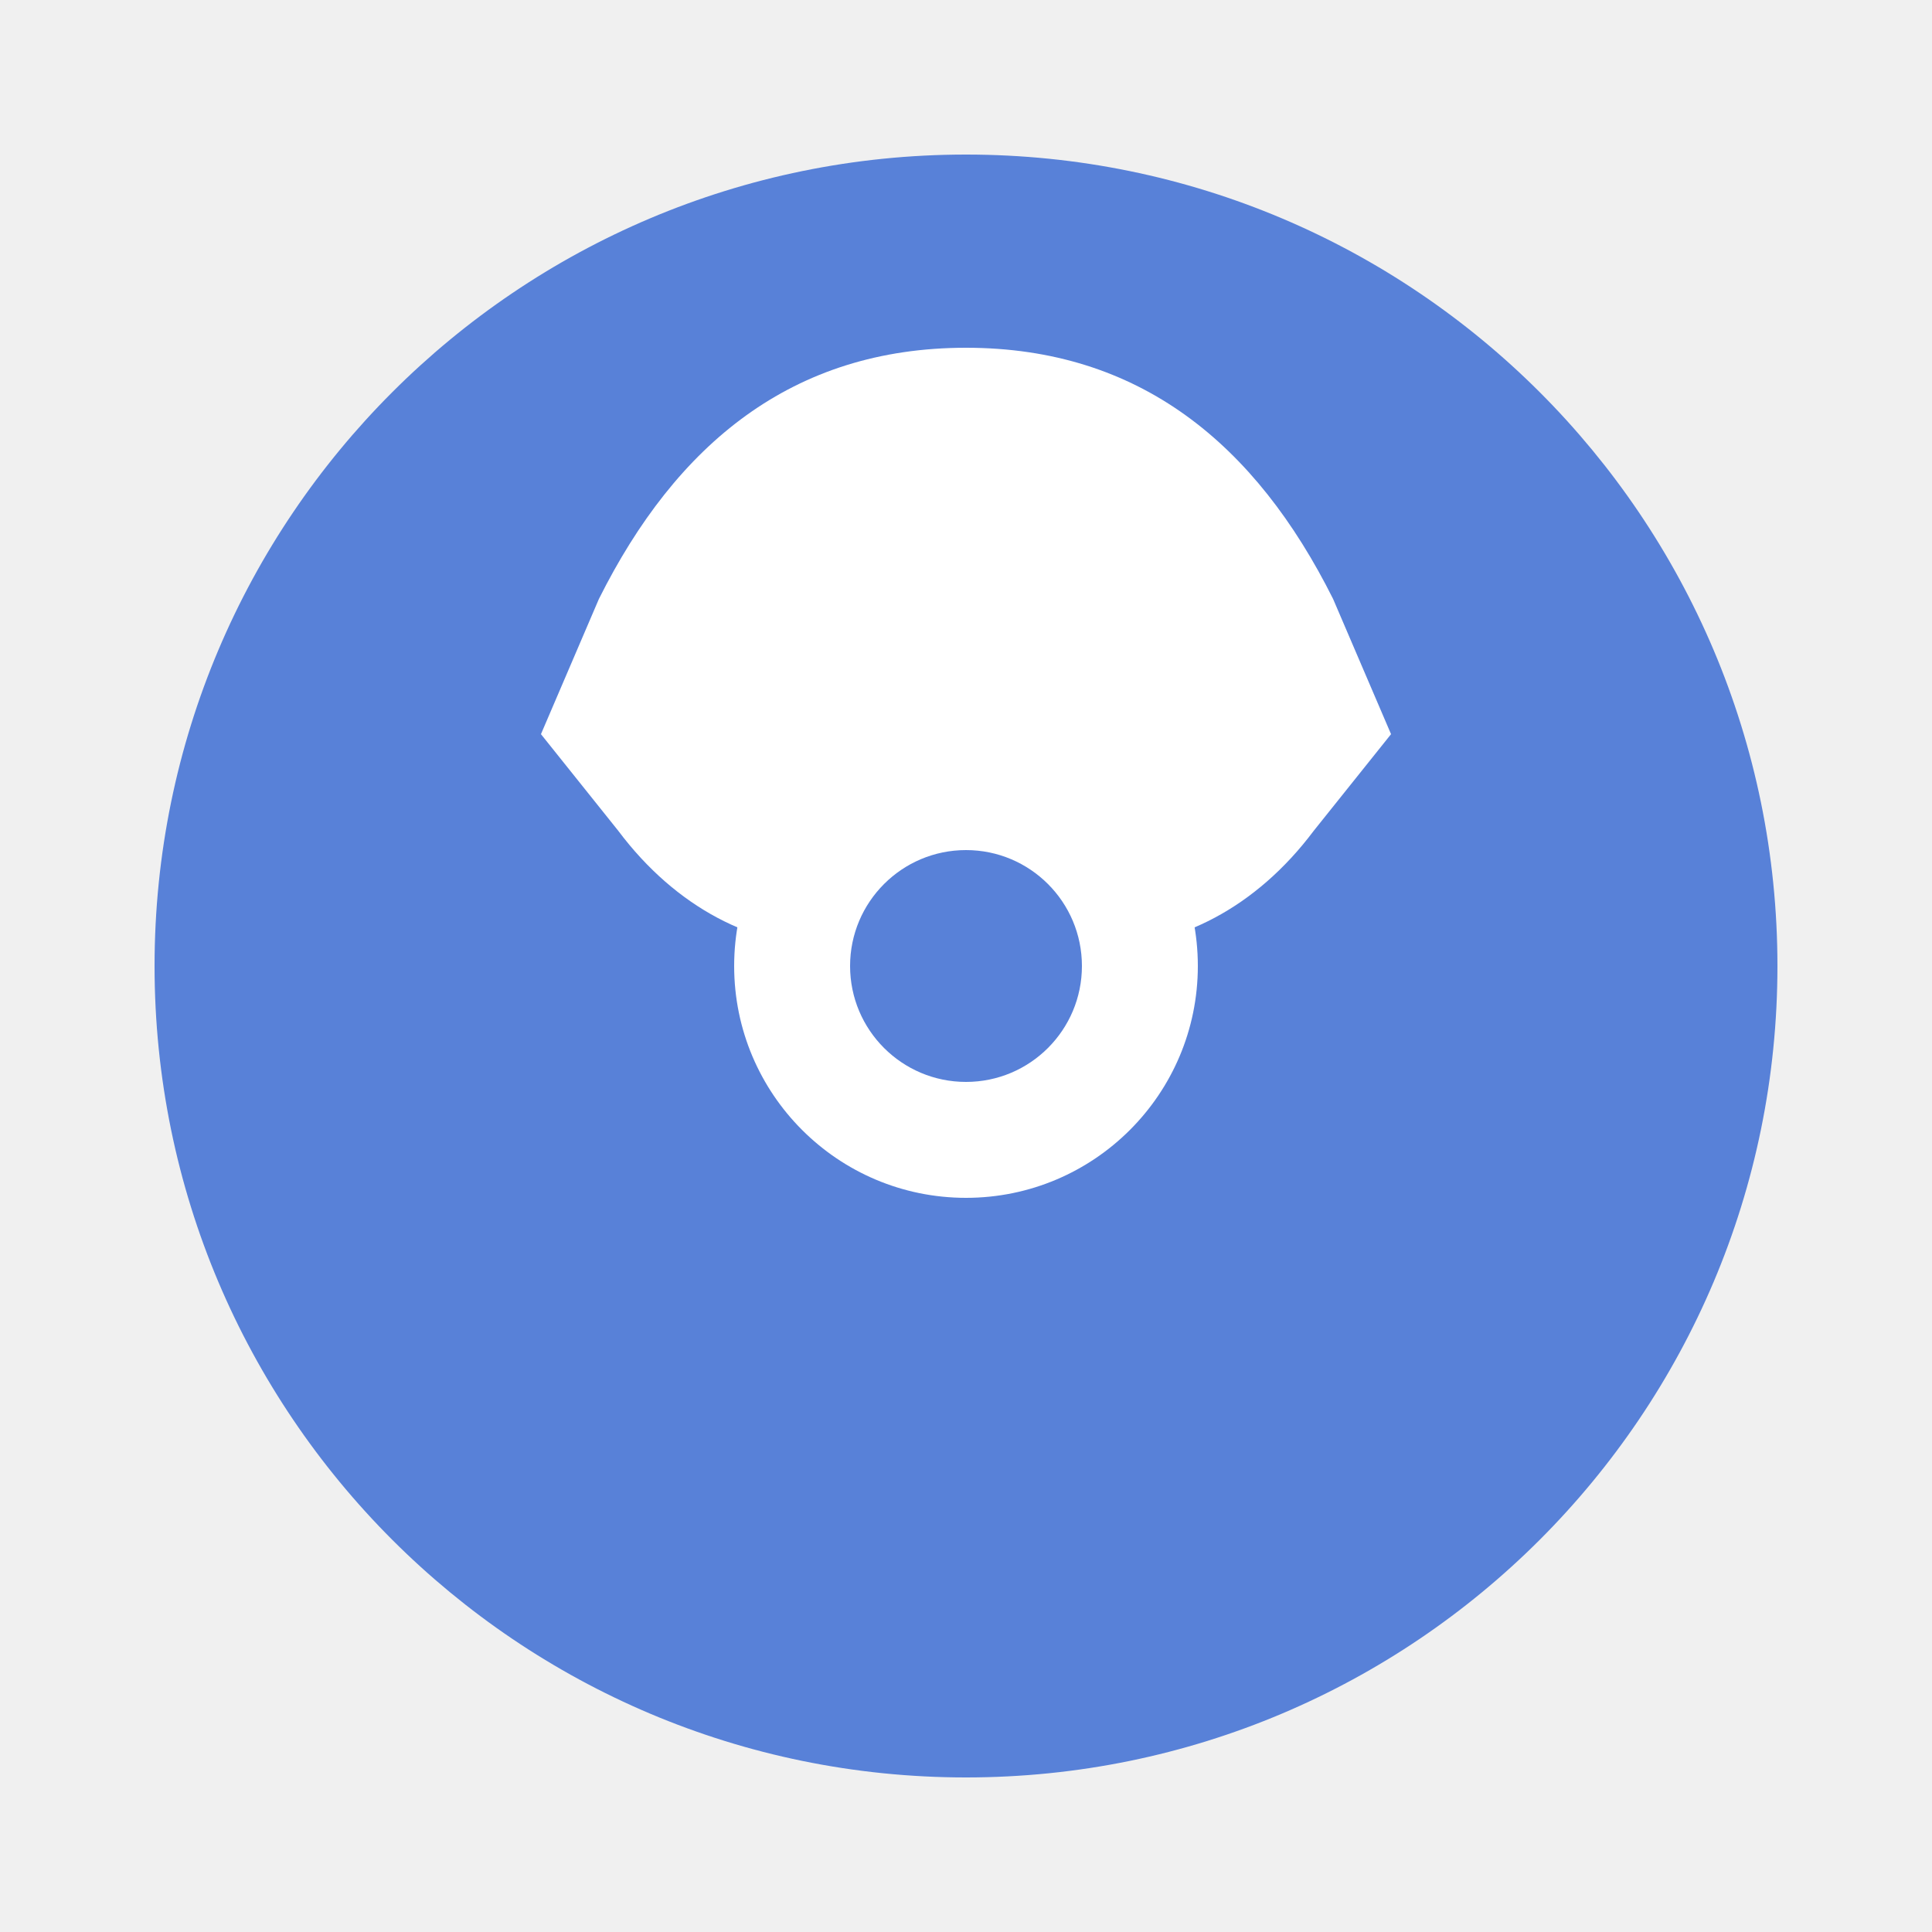
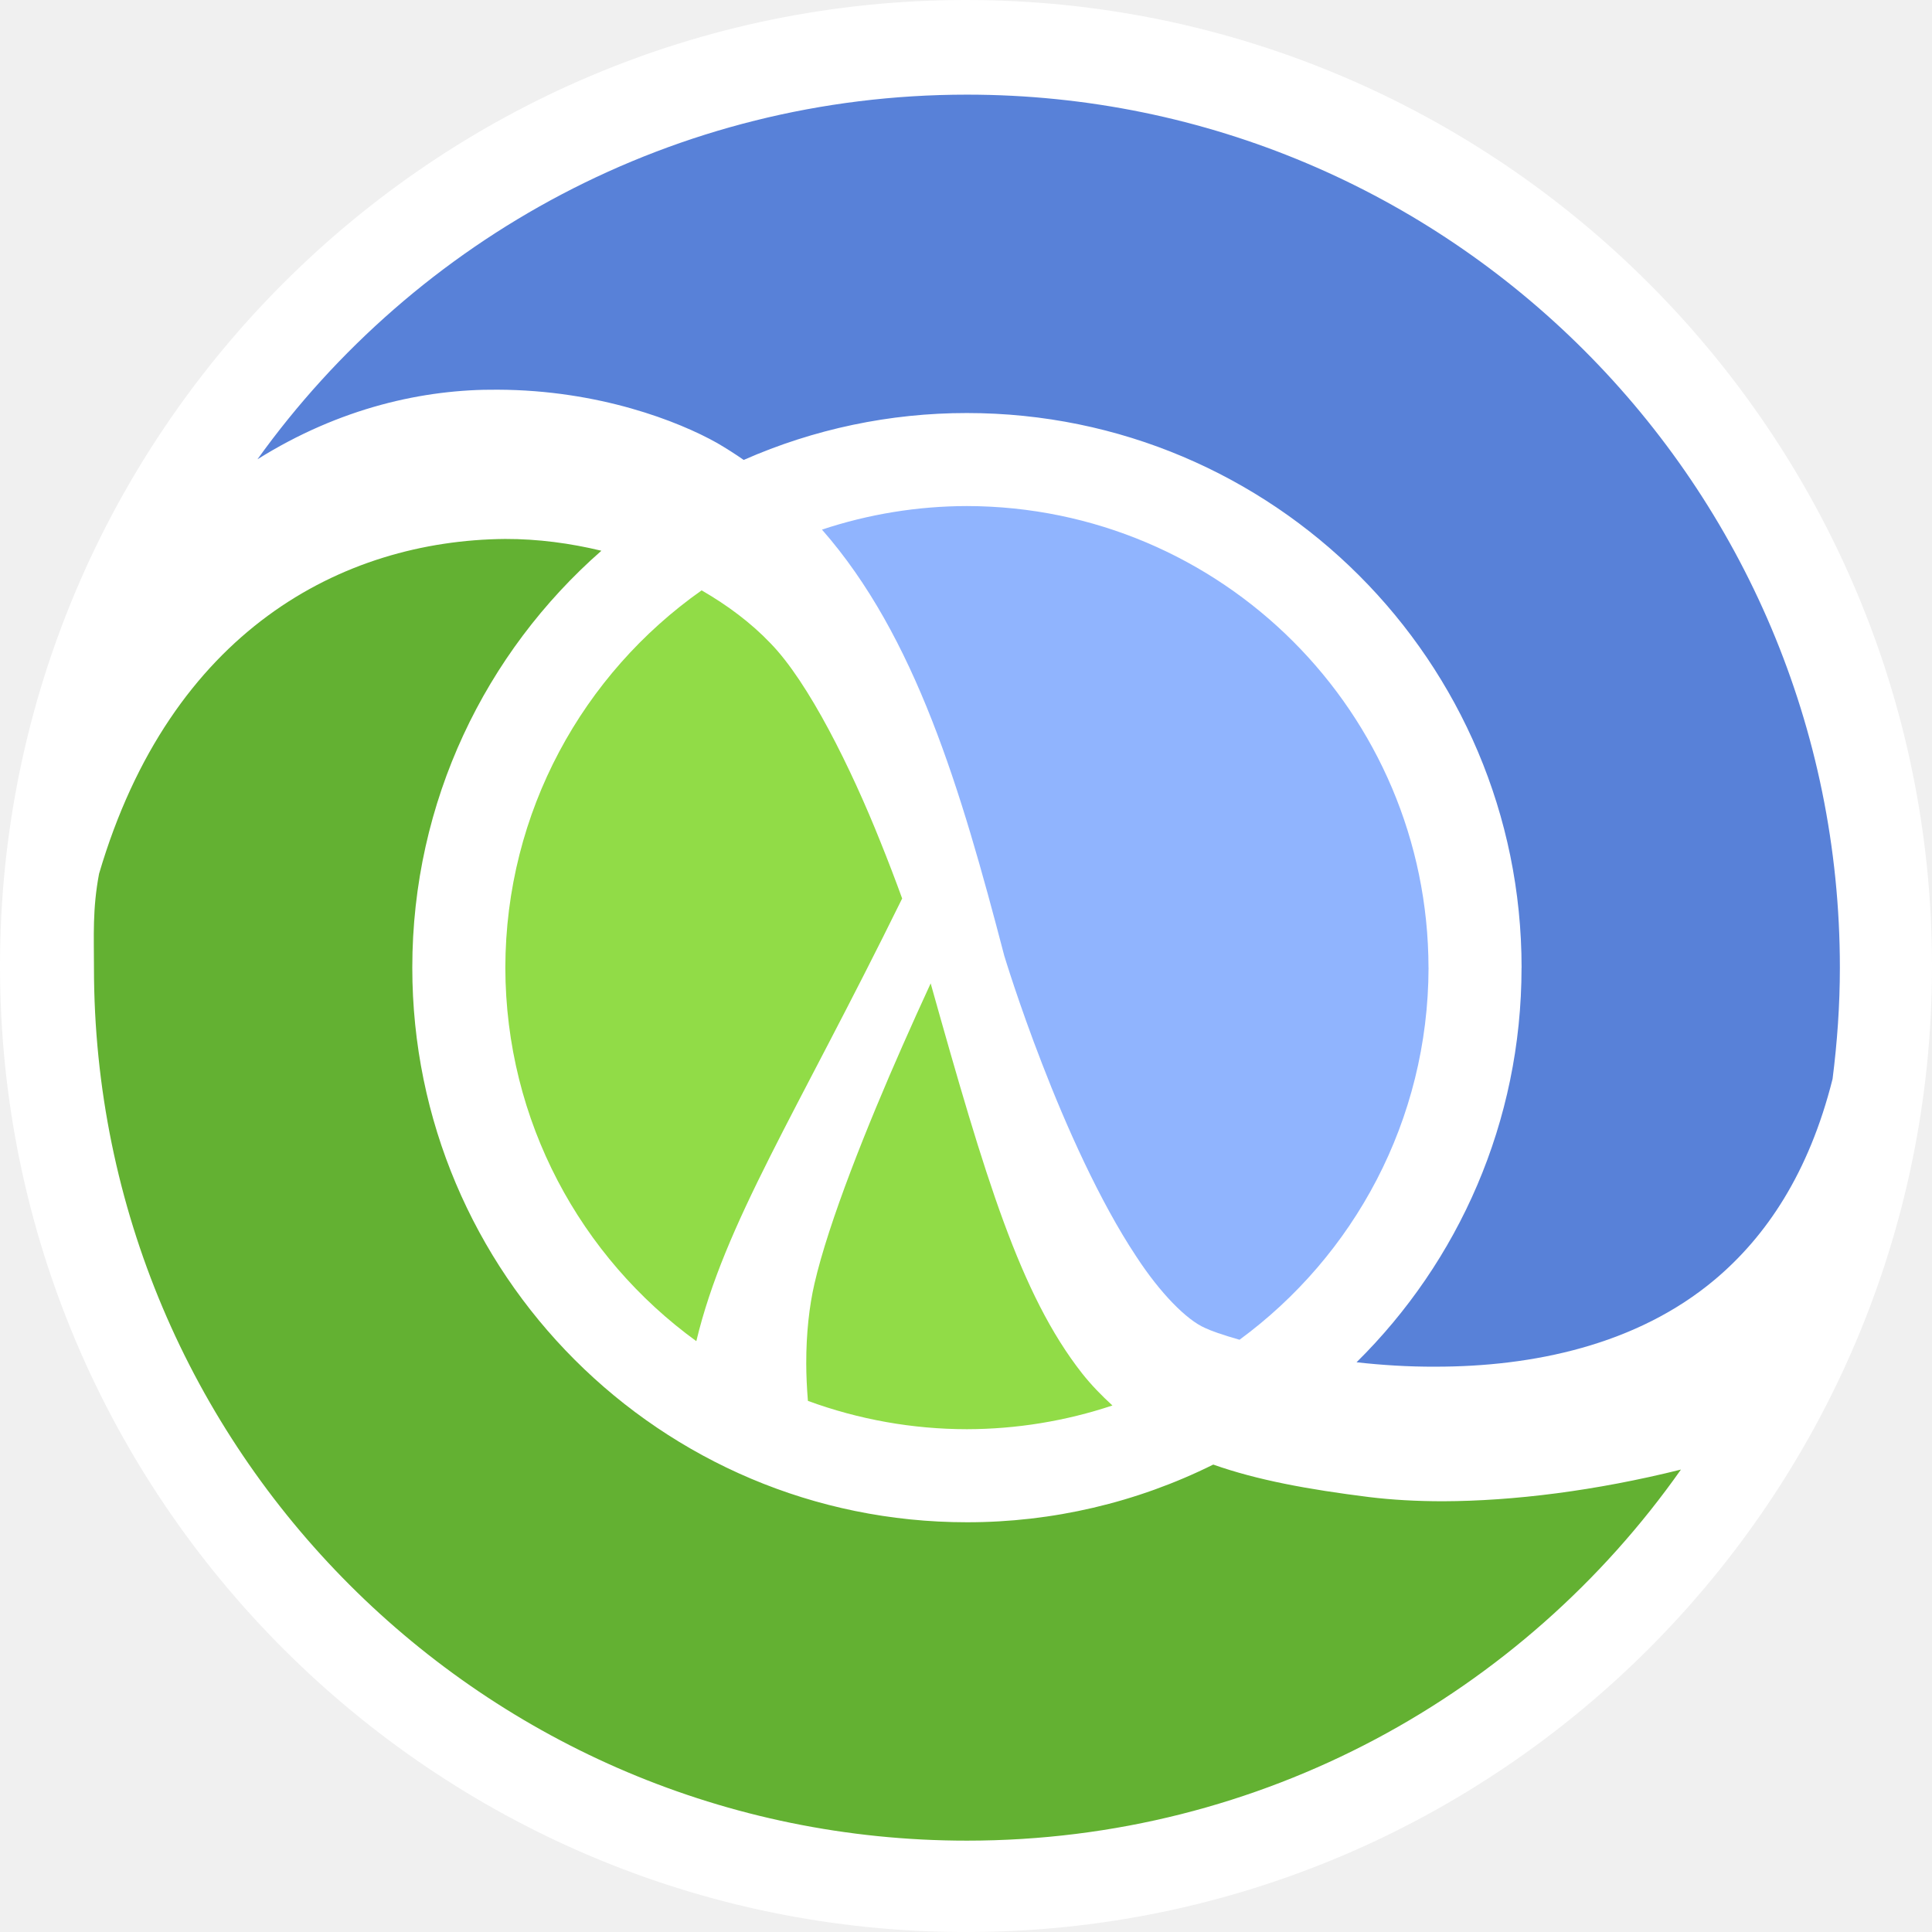
- <svg xmlns="http://www.w3.org/2000/svg" viewBox="0 0 100 100" fill="none">
-   <circle cx="50" cy="50" r="42" fill="#5881D8" />
-   <path fill="#FFFFFF" d="M50 18c-9 0-15 5-19 13l-3 7 4 5c3 4 7 6 11 6h14c4 0 8-2 11-6l4-5-3-7c-4-8-10-13-19-13z" />
-   <circle cx="50" cy="50" r="12" fill="#FFFFFF" />
-   <circle cx="50" cy="50" r="6" fill="#5881D8" />
+ <svg xmlns="http://www.w3.org/2000/svg" viewBox="0 0 256 256">
+   <path fill="#fff" d="M127.999 0C57.423 0 0 57.423 0 128.001c0 70.584 57.423 128.004 127.999 128.004c70.578 0 128.001-57.42 128.001-128.004C256 57.423 198.577 0 127.999 0" />
+   <path fill="#91dc47" d="M123.318 130.303a535 535 0 0 0-3.733 8.272c-4.645 10.524-9.789 23.33-11.668 31.534c-.675 2.922-1.093 6.543-1.085 10.558c0 1.588.085 3.257.22 4.957a61.3 61.3 0 0 0 21.067 3.753a61.4 61.4 0 0 0 19.284-3.143c-1.425-1.303-2.785-2.692-4.023-4.257c-8.22-10.482-12.806-25.844-20.062-51.674M92.97 78.225c-15.699 11.064-25.972 29.312-26.011 49.992c.039 20.371 10.003 38.383 25.307 49.493c3.754-15.637 13.164-29.955 27.275-58.655a231 231 0 0 0-2.862-7.469c-3.909-9.806-9.551-21.194-14.586-26.351c-2.567-2.694-5.682-5.022-9.123-7.01" />
+   <path fill="#63b132" d="M181.394 198.367c-8.1-1.015-14.785-2.24-20.633-4.303a73.2 73.2 0 0 1-32.642 7.643c-40.584 0-73.483-32.894-73.488-73.49c0-22.027 9.704-41.773 25.056-55.24c-4.106-.992-8.388-1.571-12.762-1.563c-21.562.203-44.323 12.136-53.799 44.363c-.886 4.691-.675 8.238-.675 12.442c0 63.885 51.791 115.676 115.671 115.676c39.122 0 73.682-19.439 94.611-49.169c-11.32 2.821-22.206 4.17-31.528 4.199c-3.494 0-6.774-.187-9.811-.558" />
+   <path fill="#90b4fe" d="M159.658 175.953c.714.354 2.333.932 4.586 1.571c15.157-11.127 25.007-29.05 25.046-49.307h-.006c-.057-33.771-27.386-61.096-61.165-61.163a61.3 61.3 0 0 0-19.203 3.122c12.419 14.156 18.391 34.386 24.168 56.515l.01.026c.011.018 1.848 6.145 5.002 14.274c3.132 8.118 7.594 18.168 12.46 25.492c3.195 4.908 6.709 8.435 9.102 9.47" />
+   <path fill="#5881d8" d="M128.122 12.541c-38.744 0-73.016 19.073-94.008 48.318c10.925-6.842 22.08-9.31 31.815-9.222c13.446.039 24.017 4.208 29.089 7.06a53 53 0 0 1 3.527 2.247a73.2 73.2 0 0 1 29.574-6.215c40.589.005 73.493 32.899 73.499 73.488h-.006c0 20.464-8.37 38.967-21.863 52.291c3.312.371 6.844.602 10.451.584c12.811.006 26.658-2.821 37.039-11.552c6.769-5.702 12.44-14.051 15.585-26.569c.615-4.835.969-9.75.969-14.752c0-63.882-51.786-115.678-115.671-115.678" />
</svg>
